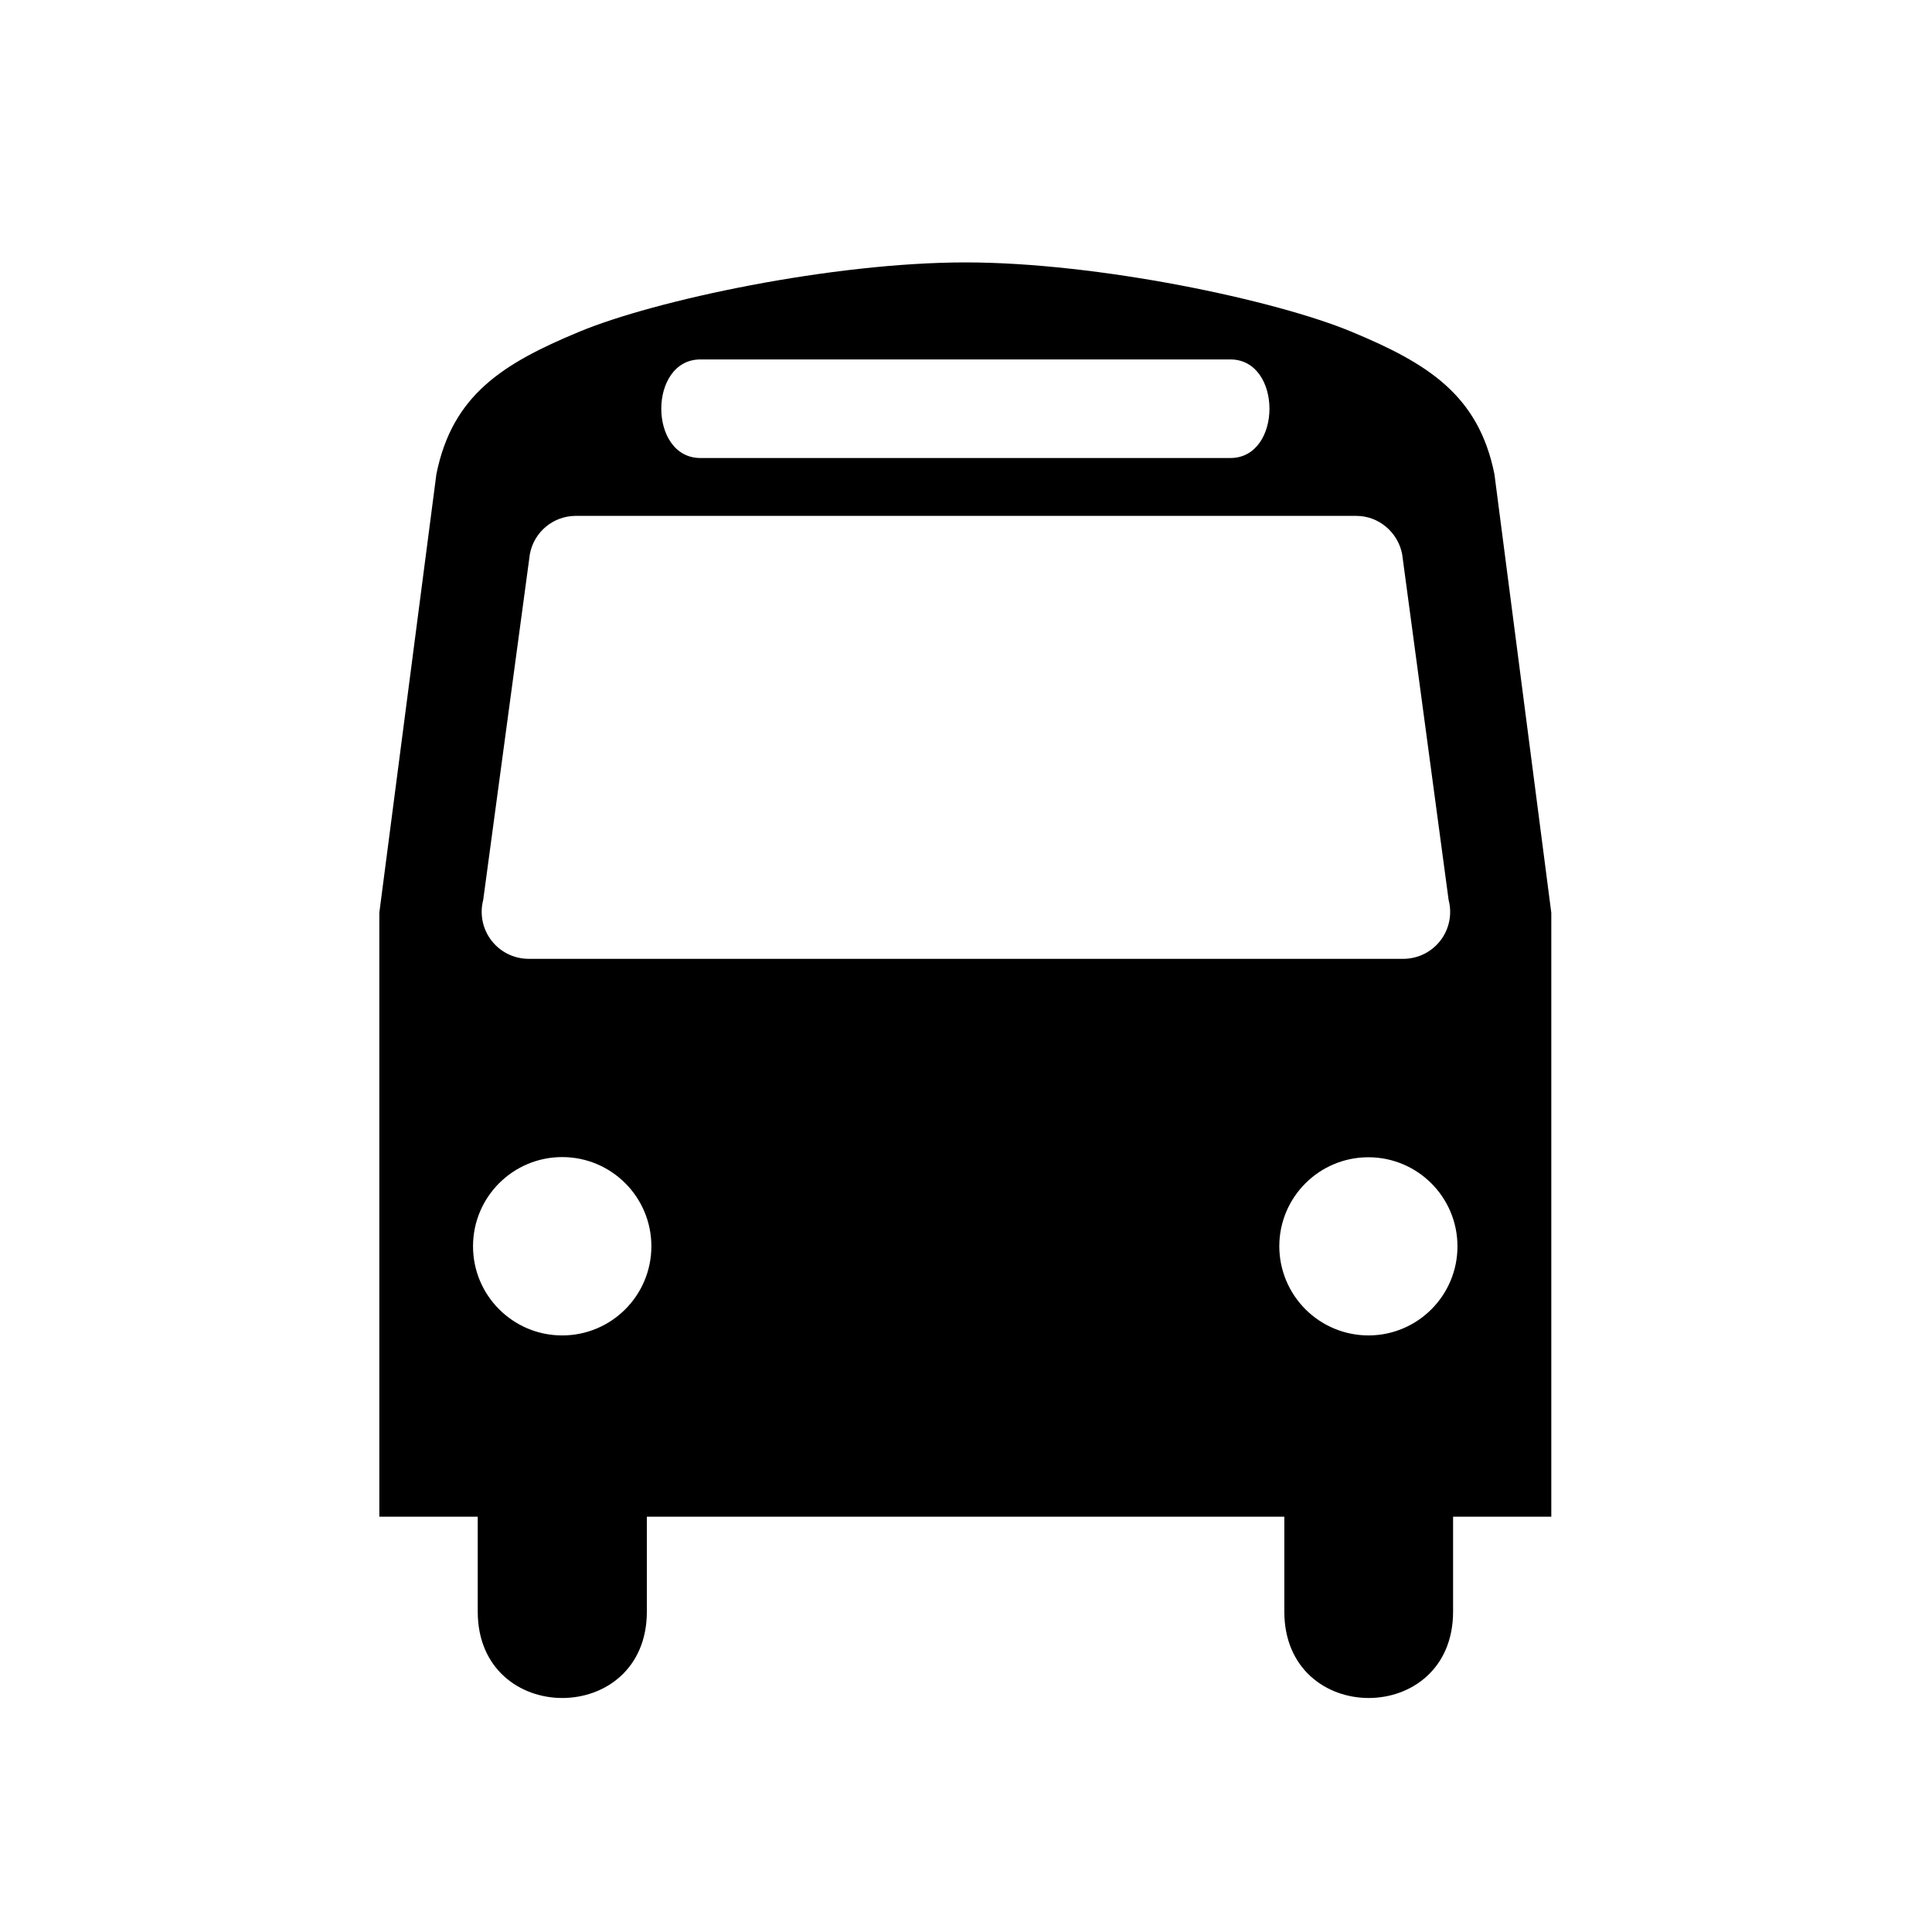
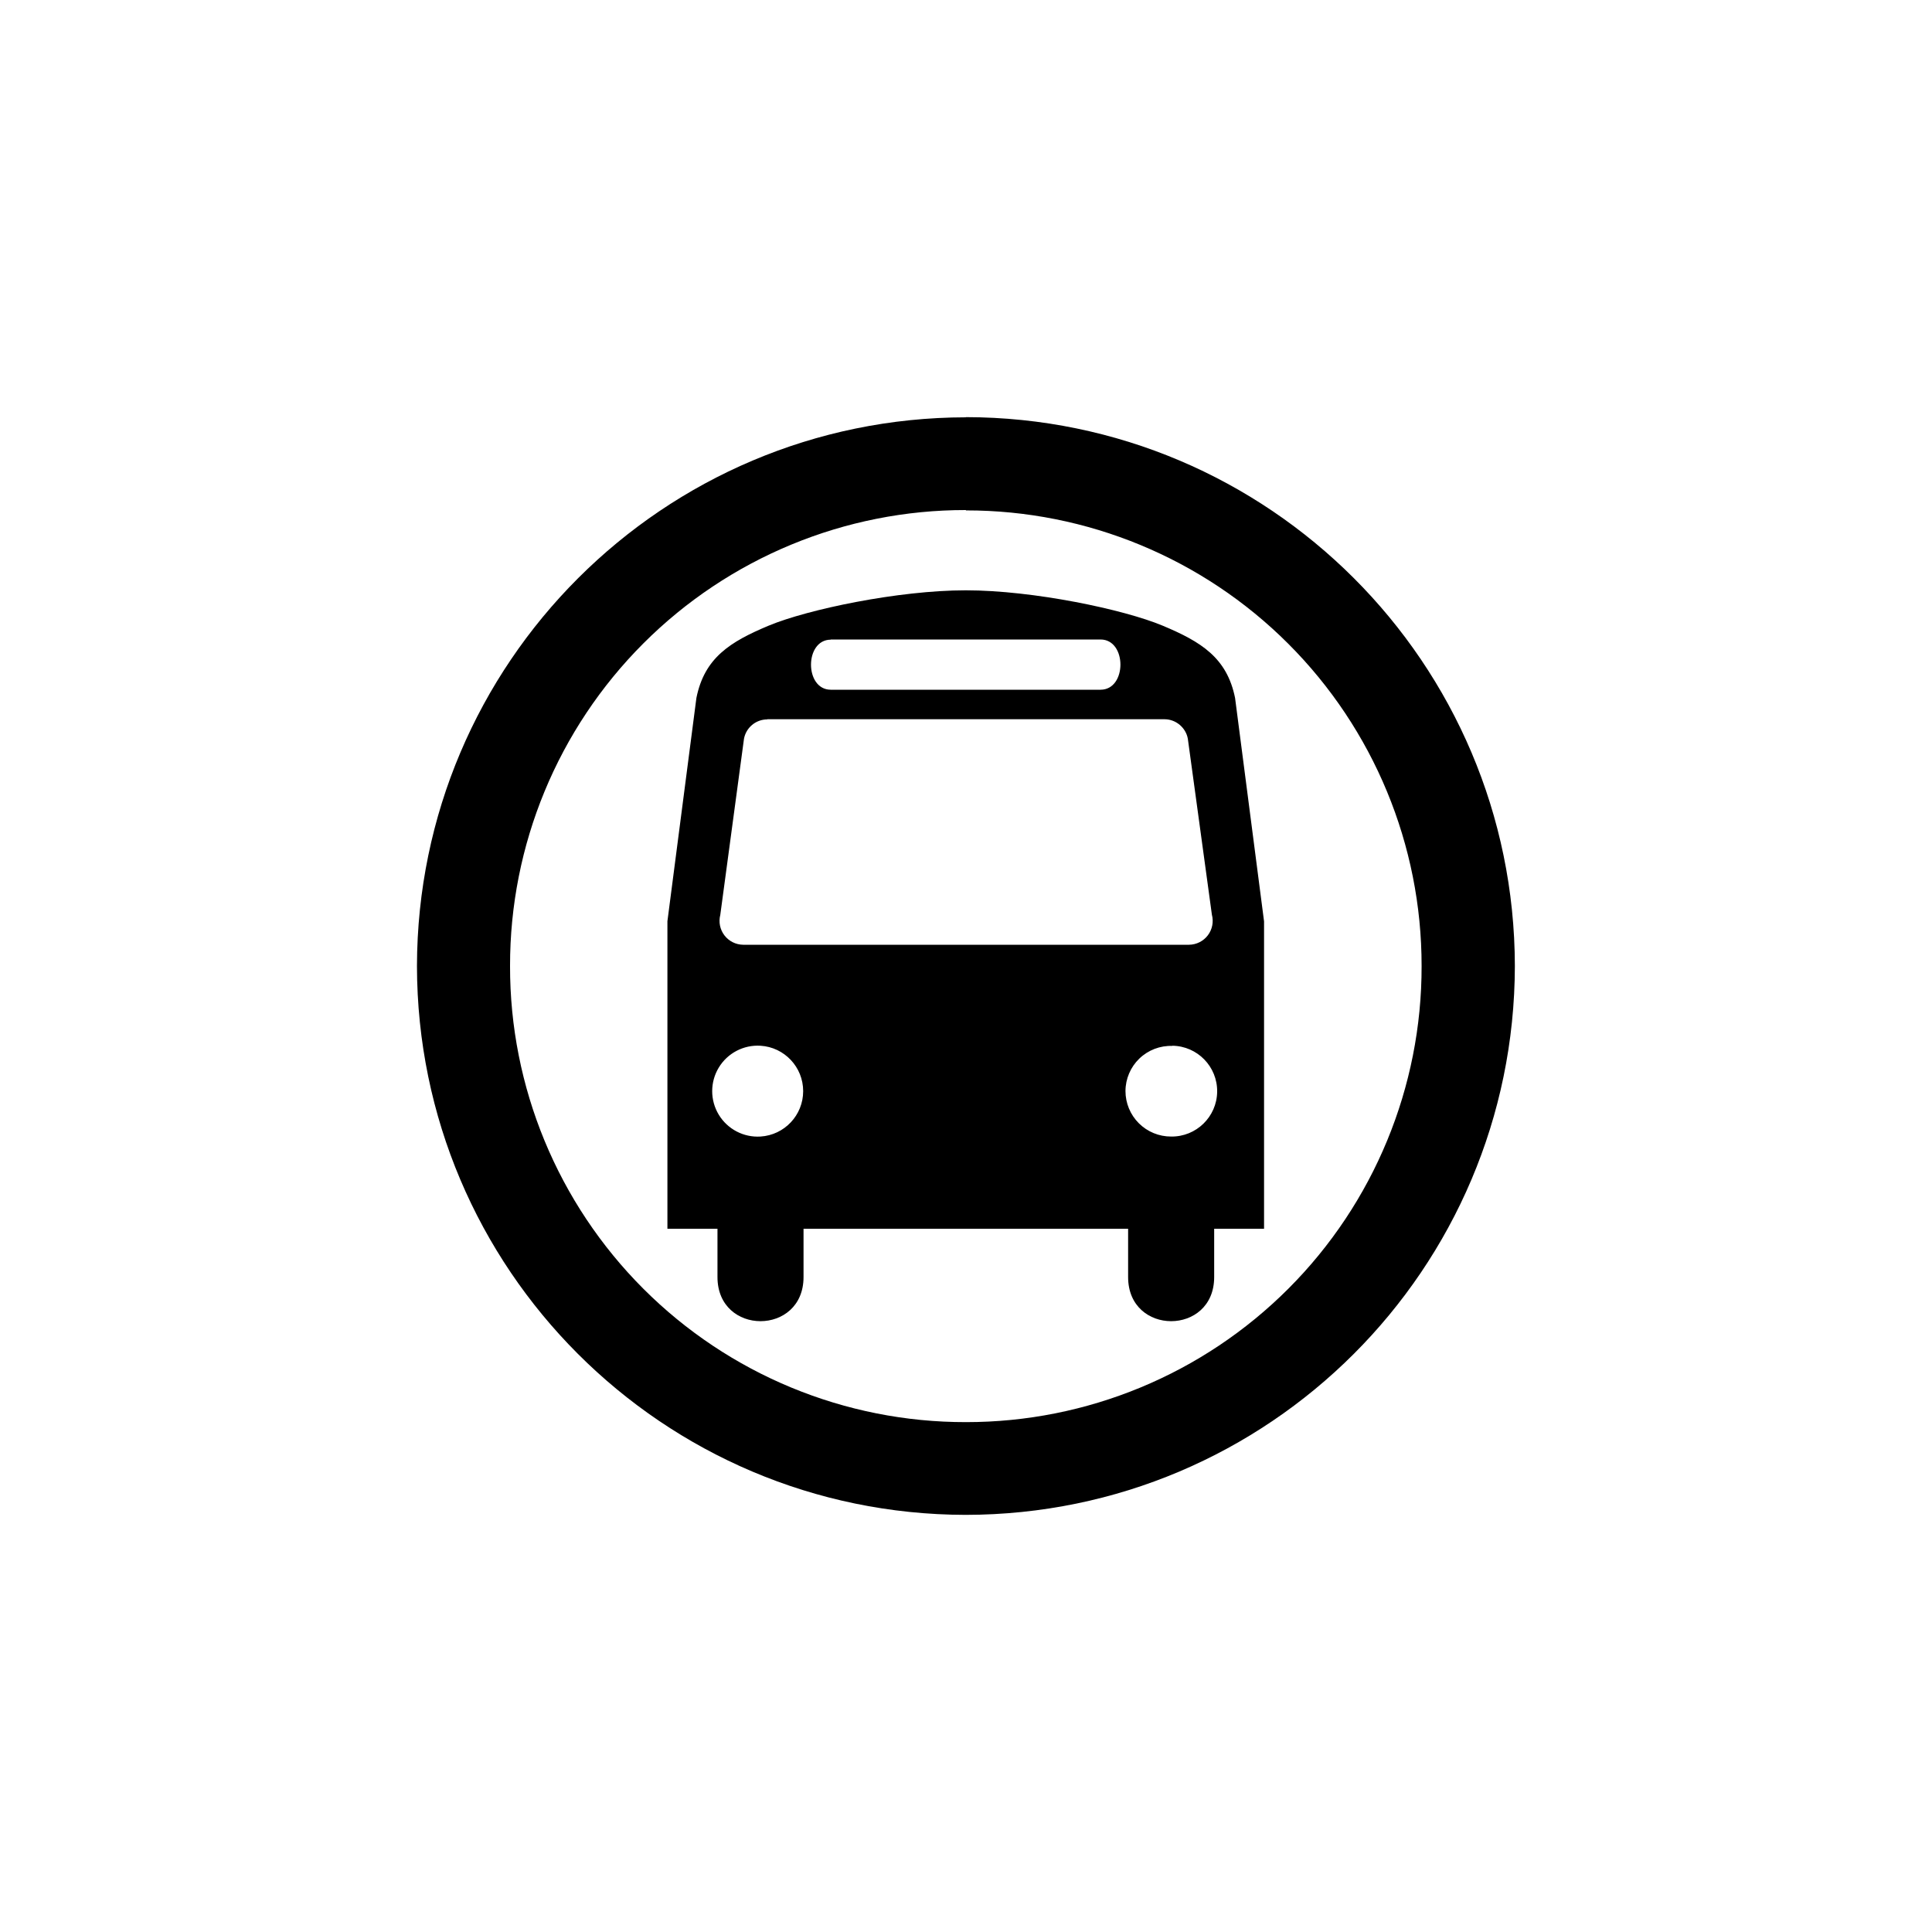
- <svg xmlns="http://www.w3.org/2000/svg" viewBox="0 0 21.167 21.167">
-   <path d="M2.19 0A2.19 2.19 0 0 0 0 2.19V18.98c0 1.206.98 2.186 2.19 2.186H18.98c1.206 0 2.186-.98 2.186-2.186V2.19A2.19 2.19 0 0 0 18.98 0z" fill="none" />
-   <path d="M16.373 5.195c-.174-.866-.728-1.212-1.56-1.558-.833-.349-2.782-.762-4.235-.762-1.456 0-3.404.413-4.237.762-.833.346-1.386.692-1.56 1.558l-.625 4.804v6.618h1.078v1.039c0 1.263 1.853 1.263 1.853 0v-1.039h6.984v1.039c0 1.263 1.849 1.263 1.849 0v-1.039h1.076V10zm-8.7-1.257h5.807c.571 0 .571 1.08 0 1.08H7.674c-.572 0-.572-1.08 0-1.08M6.158 14.631a.977.977 0 1 1 .003-1.954.977.977 0 0 1-.003 1.954m8.838 0a.978.978 0 0 1-.98-.978.976.976 0 1 1 .98.978m.384-4.126H5.787a.515.515 0 0 1-.493-.645l.511-3.788a.512.512 0 0 1 .5-.42h8.554c.25 0 .458.183.503.42l.509 3.788a.514.514 0 0 1-.491.645" />
+ <svg xmlns="http://www.w3.org/2000/svg" viewBox="0 0 11 11">
+   <path d="M5.5 2.376A3.13 3.13 0 0 0 2.374 5.5a3.129 3.129 0 0 0 3.124 3.125A3.13 3.13 0 0 0 8.625 5.5a3.13 3.13 0 0 0-3.126-3.125zm0 .53A2.592 2.592 0 0 1 8.094 5.5 2.592 2.592 0 0 1 5.5 8.097 2.592 2.592 0 0 1 2.904 5.5a2.592 2.592 0 0 1 2.595-2.596zm-.001.455c-.385 0-.901.109-1.122.201-.22.092-.366.183-.412.412L3.8 5.245v1.751h.285v.275c0 .335.49.335.49 0v-.275h1.848v.275c0 .335.49.335.49 0v-.275h.284v-1.75l-.165-1.272c-.046-.229-.193-.32-.413-.412-.22-.092-.736-.201-1.12-.201zm-.77.28h1.537c.151 0 .151.286 0 .286H4.73c-.15 0-.15-.285 0-.285zm-.36.454H6.63c.066 0 .122.049.133.111L6.9 5.208a.136.136 0 0 1-.13.171H4.231a.136.136 0 0 1-.13-.17l.135-1.003a.135.135 0 0 1 .132-.11zM4.33 5.954a.259.259 0 0 1 0 .517.259.259 0 1 1 0-.517zm2.345 0a.258.258 0 0 1-.007.517.259.259 0 0 1-.26-.259.258.258 0 0 1 .267-.257z" id="icon-path" />
</svg>
